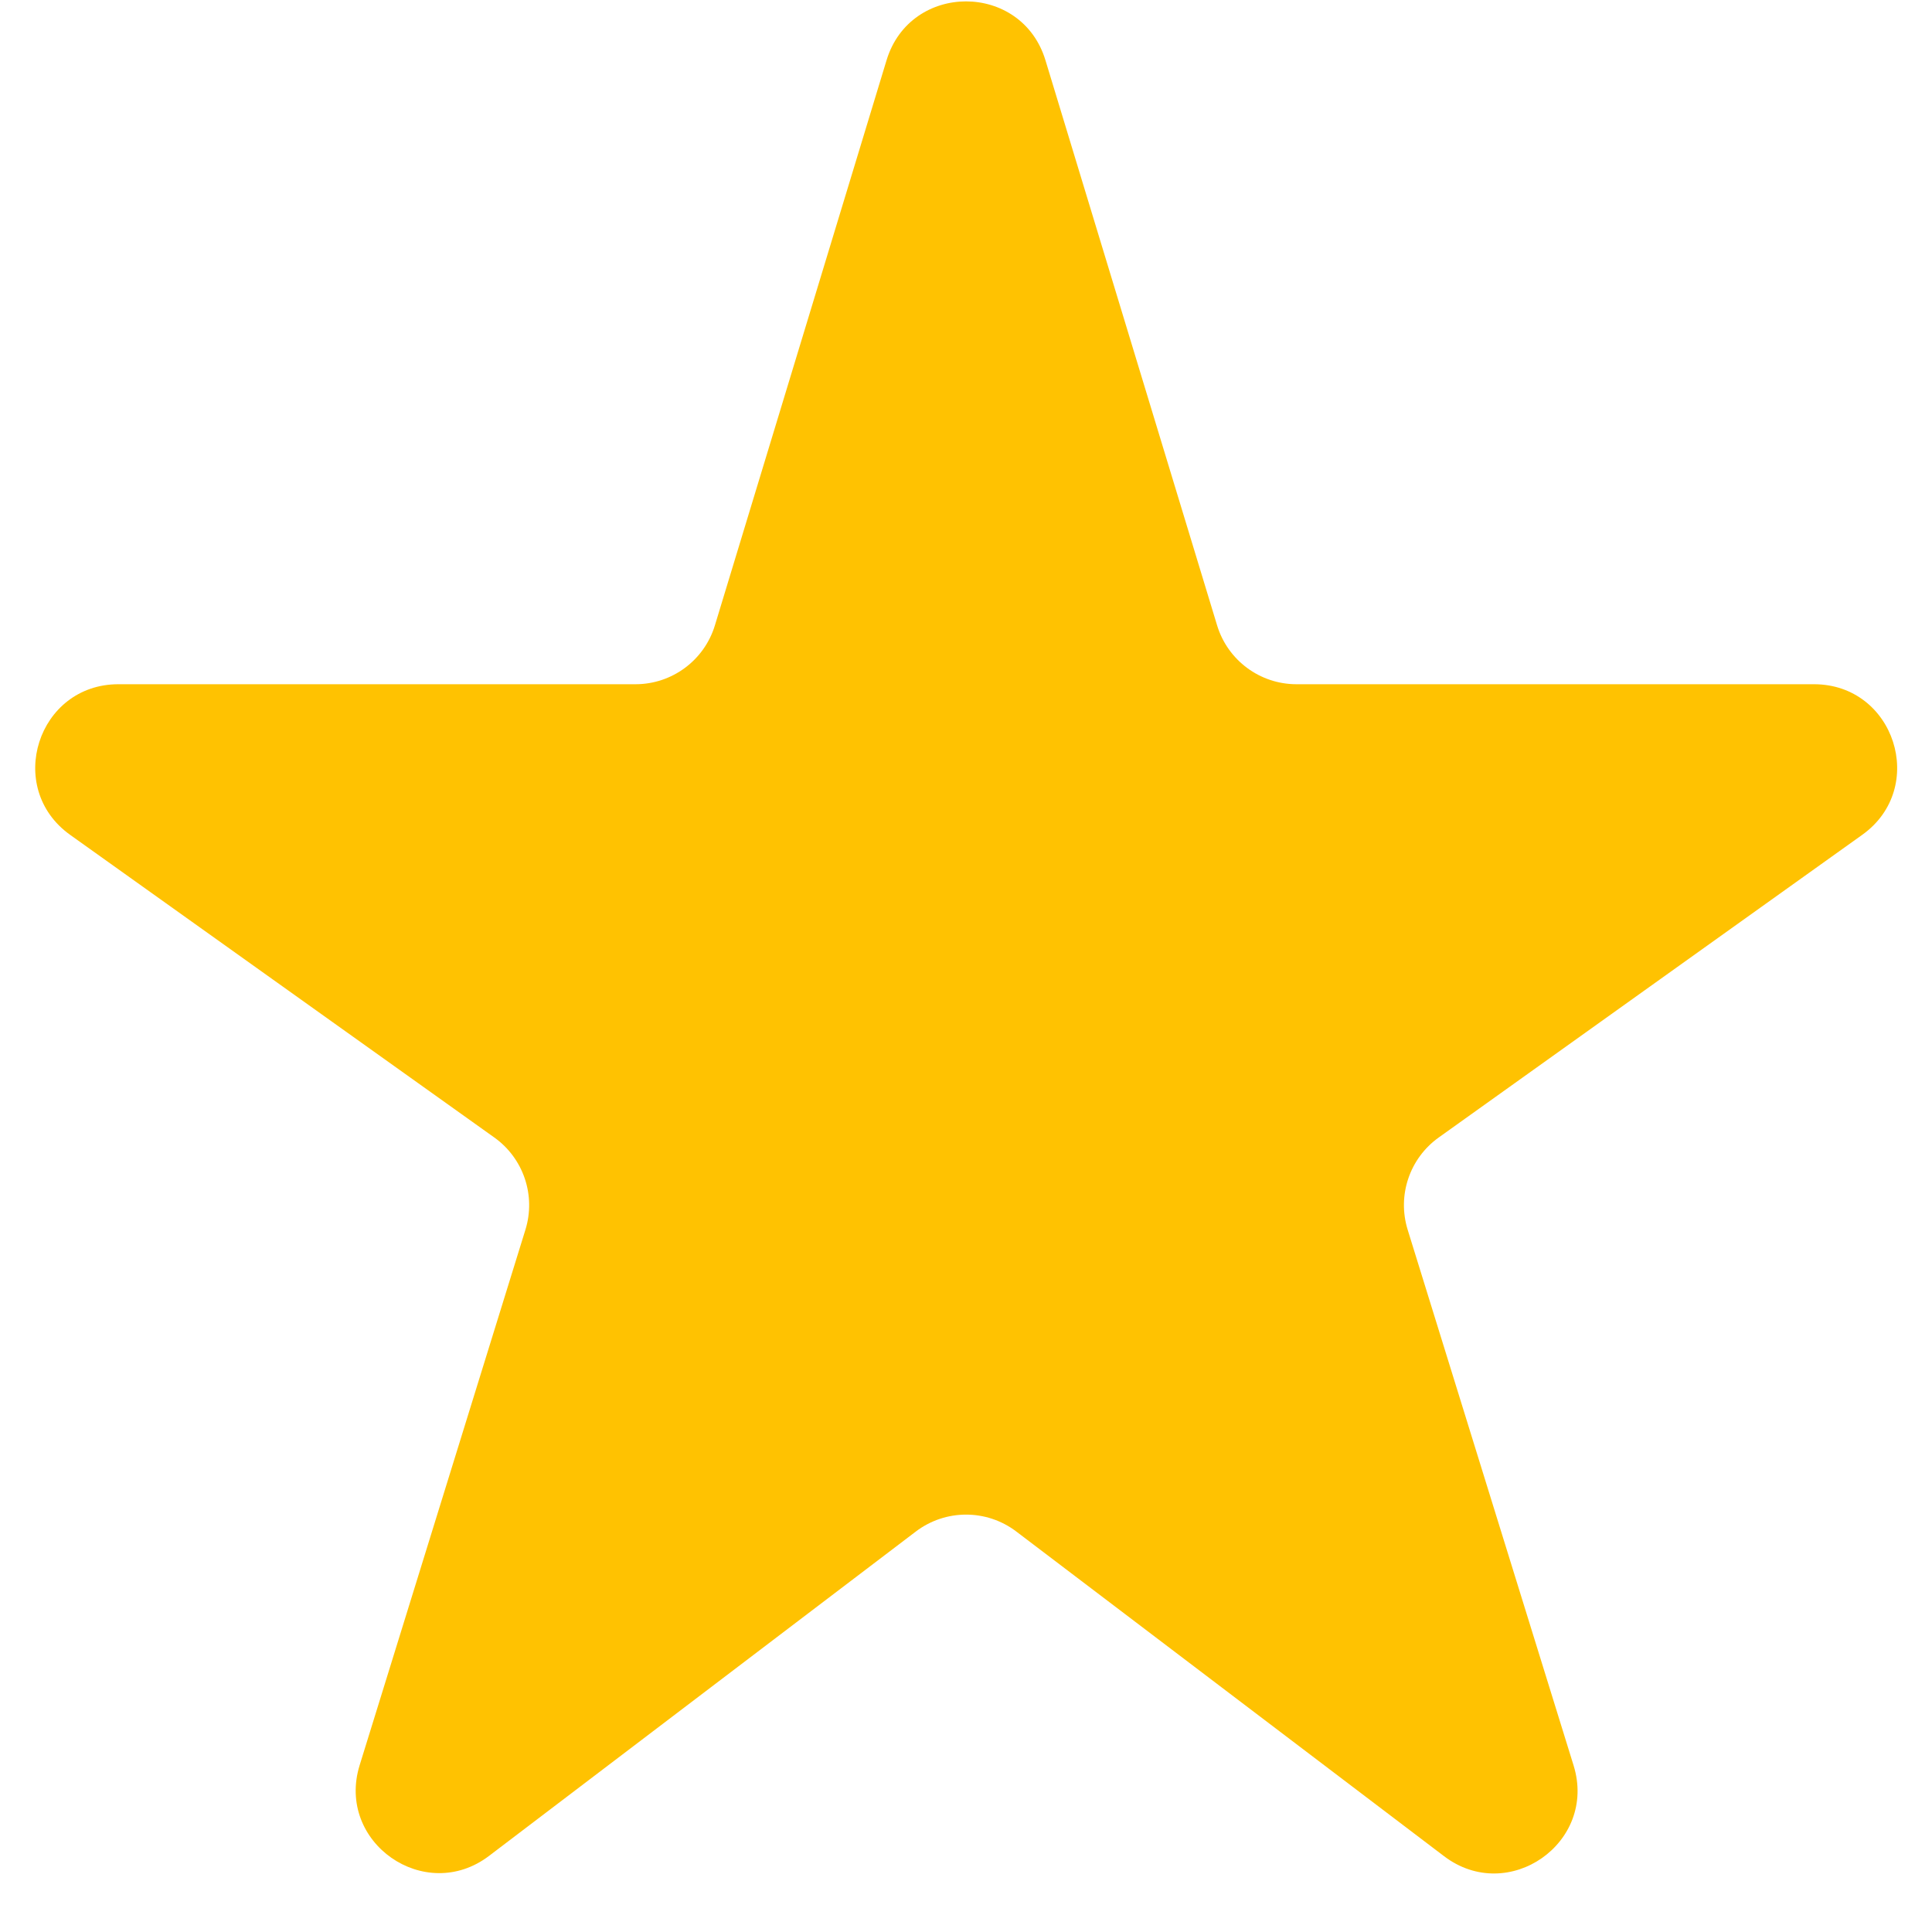
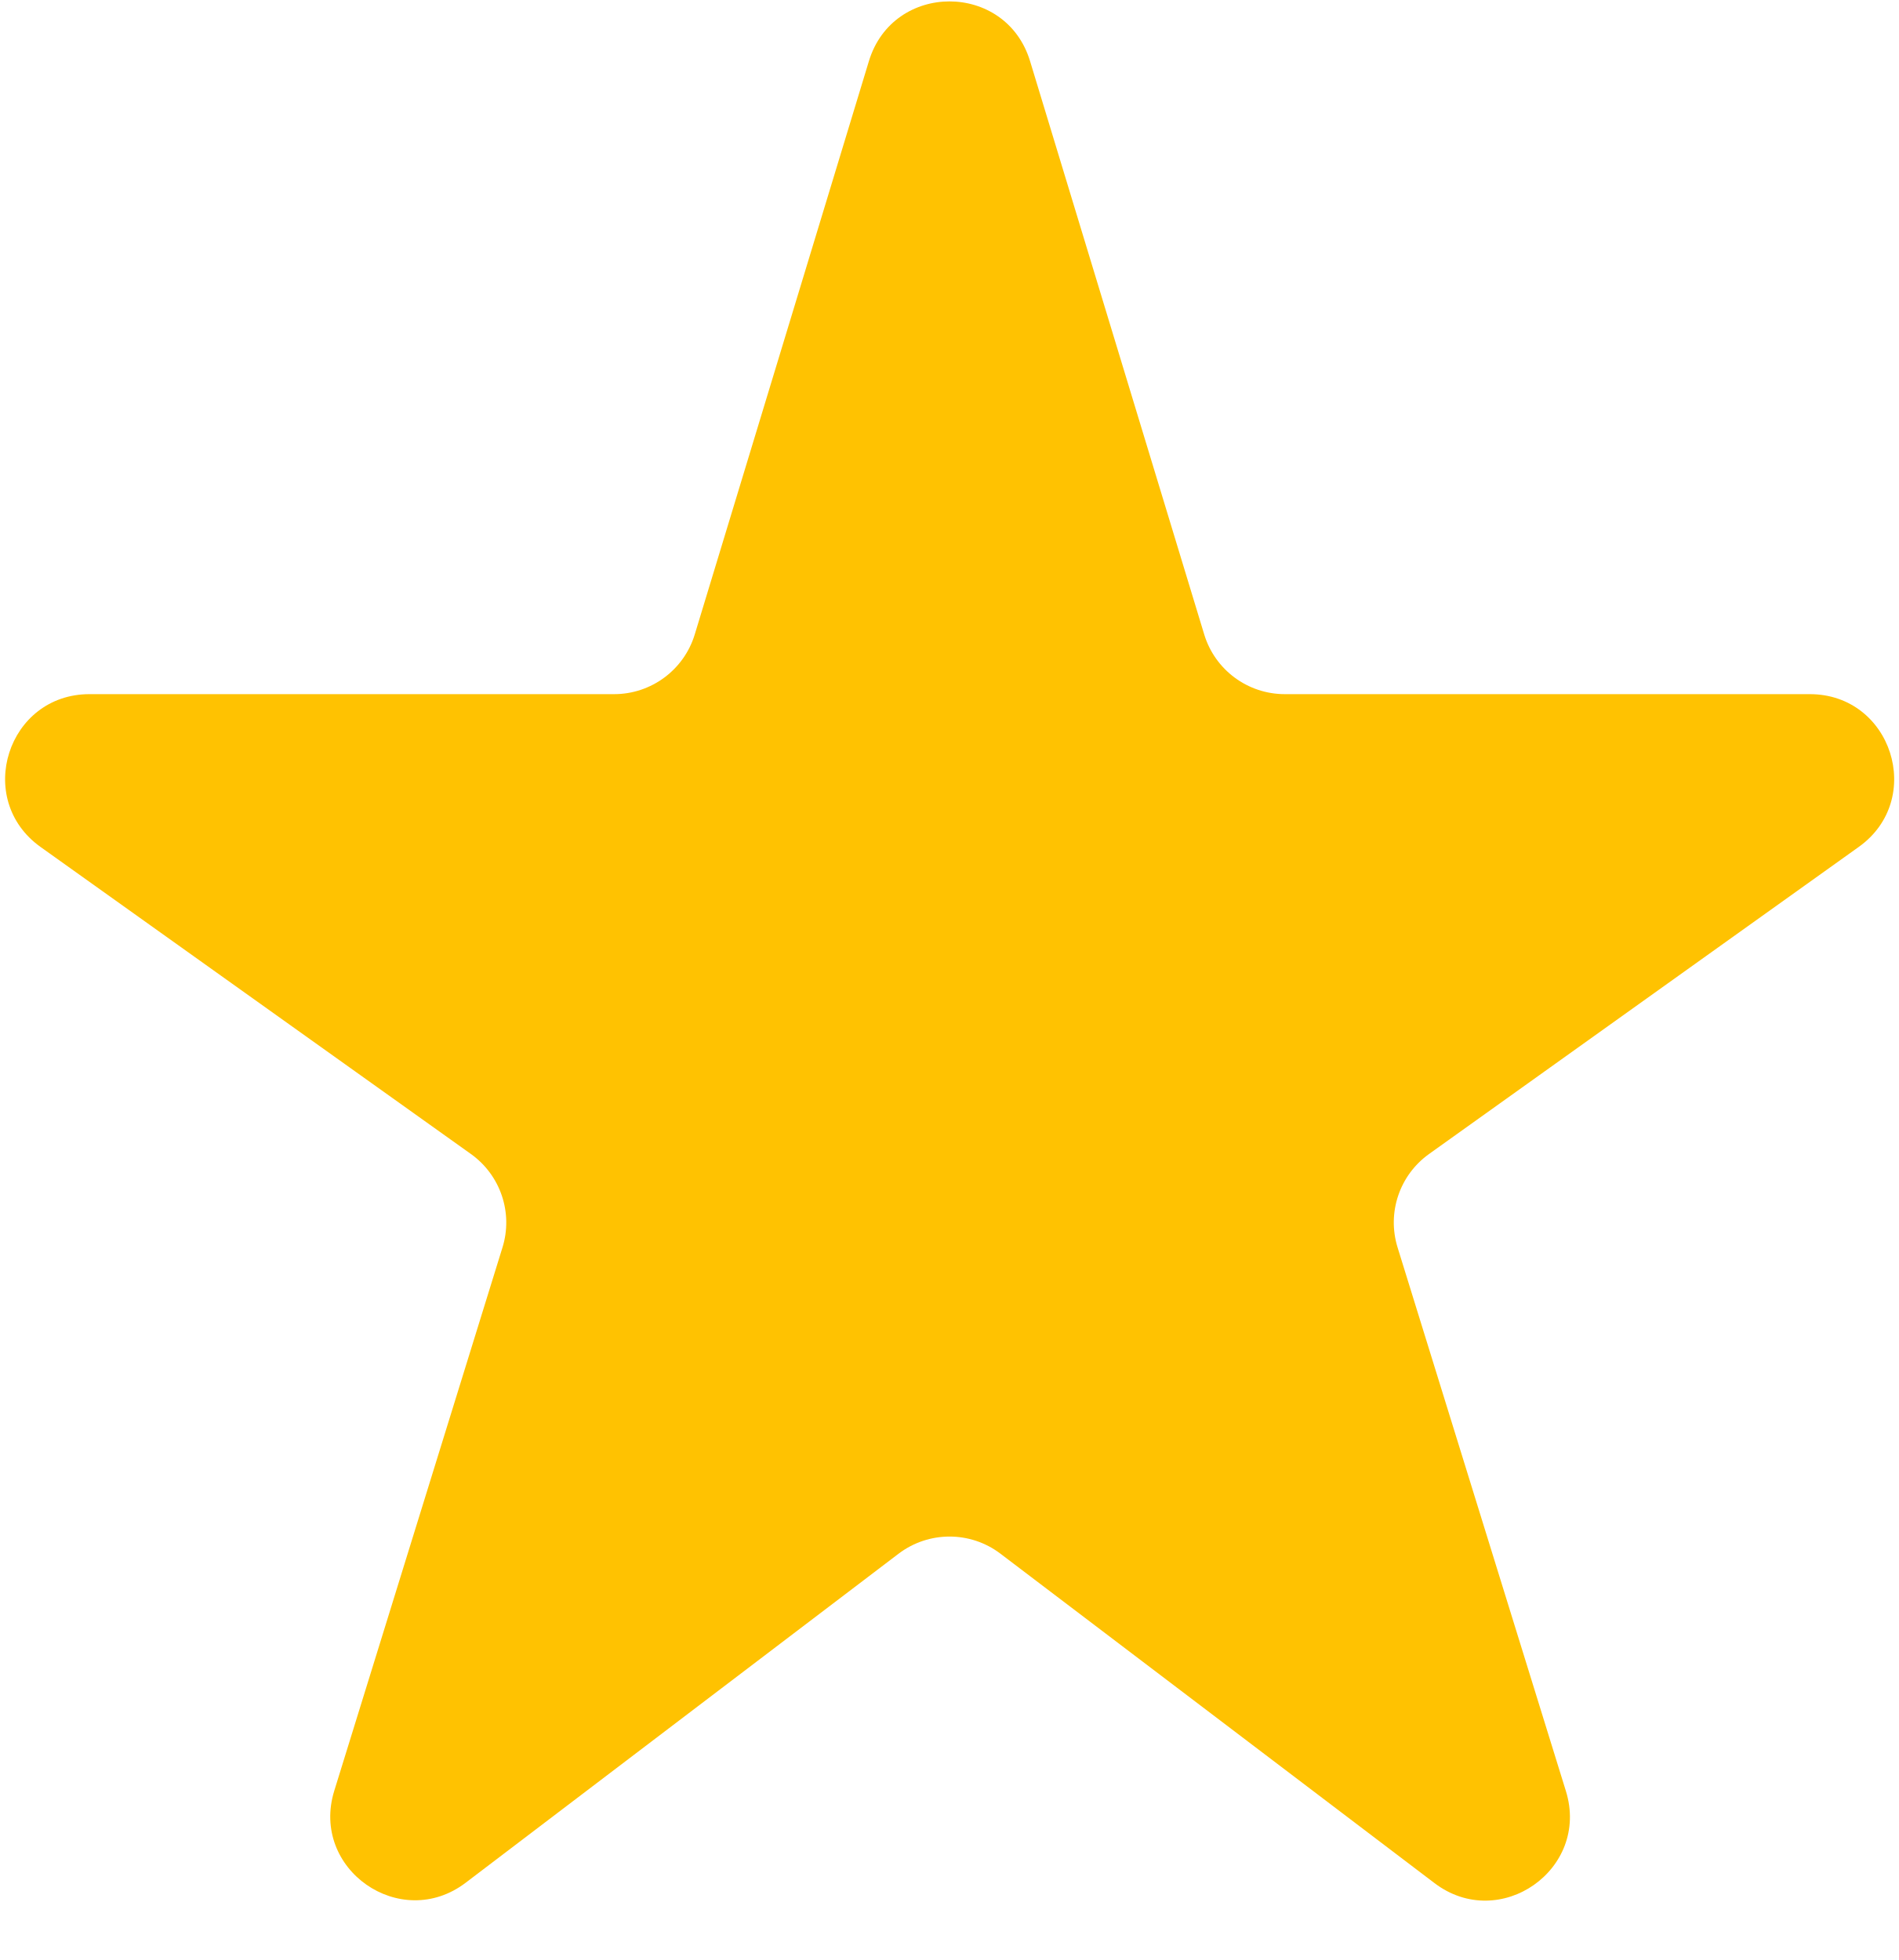
- <svg xmlns="http://www.w3.org/2000/svg" width="32" height="32" viewBox="0 0 32 32" fill="none">
-   <path d="M21.474 11.333C20.869 11.333 20.335 10.937 20.159 10.358L17.316 0.998C16.921 -0.302 15.079 -0.302 14.684 0.998L11.841 10.358C11.665 10.937 11.131 11.333 10.526 11.333H1.961C0.623 11.333 0.073 13.05 1.162 13.828L8.188 18.841C8.671 19.186 8.878 19.801 8.703 20.367L5.957 29.237C5.561 30.515 7.038 31.548 8.102 30.738L15.169 25.367C15.66 24.994 16.34 24.993 16.832 25.366L23.919 30.745C24.984 31.553 26.459 30.52 26.064 29.243L23.315 20.367C23.14 19.8 23.347 19.186 23.829 18.841L30.845 13.827C31.933 13.049 31.383 11.333 30.045 11.333H21.474Z" fill="#FFC201" />
+ <svg xmlns="http://www.w3.org/2000/svg" width="31" height="32" viewBox="0 0 31 32" fill="none">
+   <path d="M20.975 11.333C20.369 11.333 19.835 10.937 19.659 10.358L16.816 0.998C16.421 -0.302 14.58 -0.302 14.185 0.998L11.342 10.358C11.166 10.937 10.631 11.333 10.026 11.333H1.461C0.123 11.333 -0.427 13.05 0.662 13.828L7.688 18.841C8.171 19.186 8.379 19.801 8.203 20.367L5.457 29.237C5.061 30.515 6.538 31.548 7.603 30.738L14.669 25.367C15.16 24.994 15.841 24.993 16.332 25.366L23.419 30.745C24.484 31.553 25.959 30.52 25.564 29.243L22.816 20.367C22.64 19.8 22.847 19.186 23.329 18.841L30.345 13.827C31.433 13.049 30.883 11.333 29.545 11.333H20.975Z" fill="#FFC201" />
</svg>
